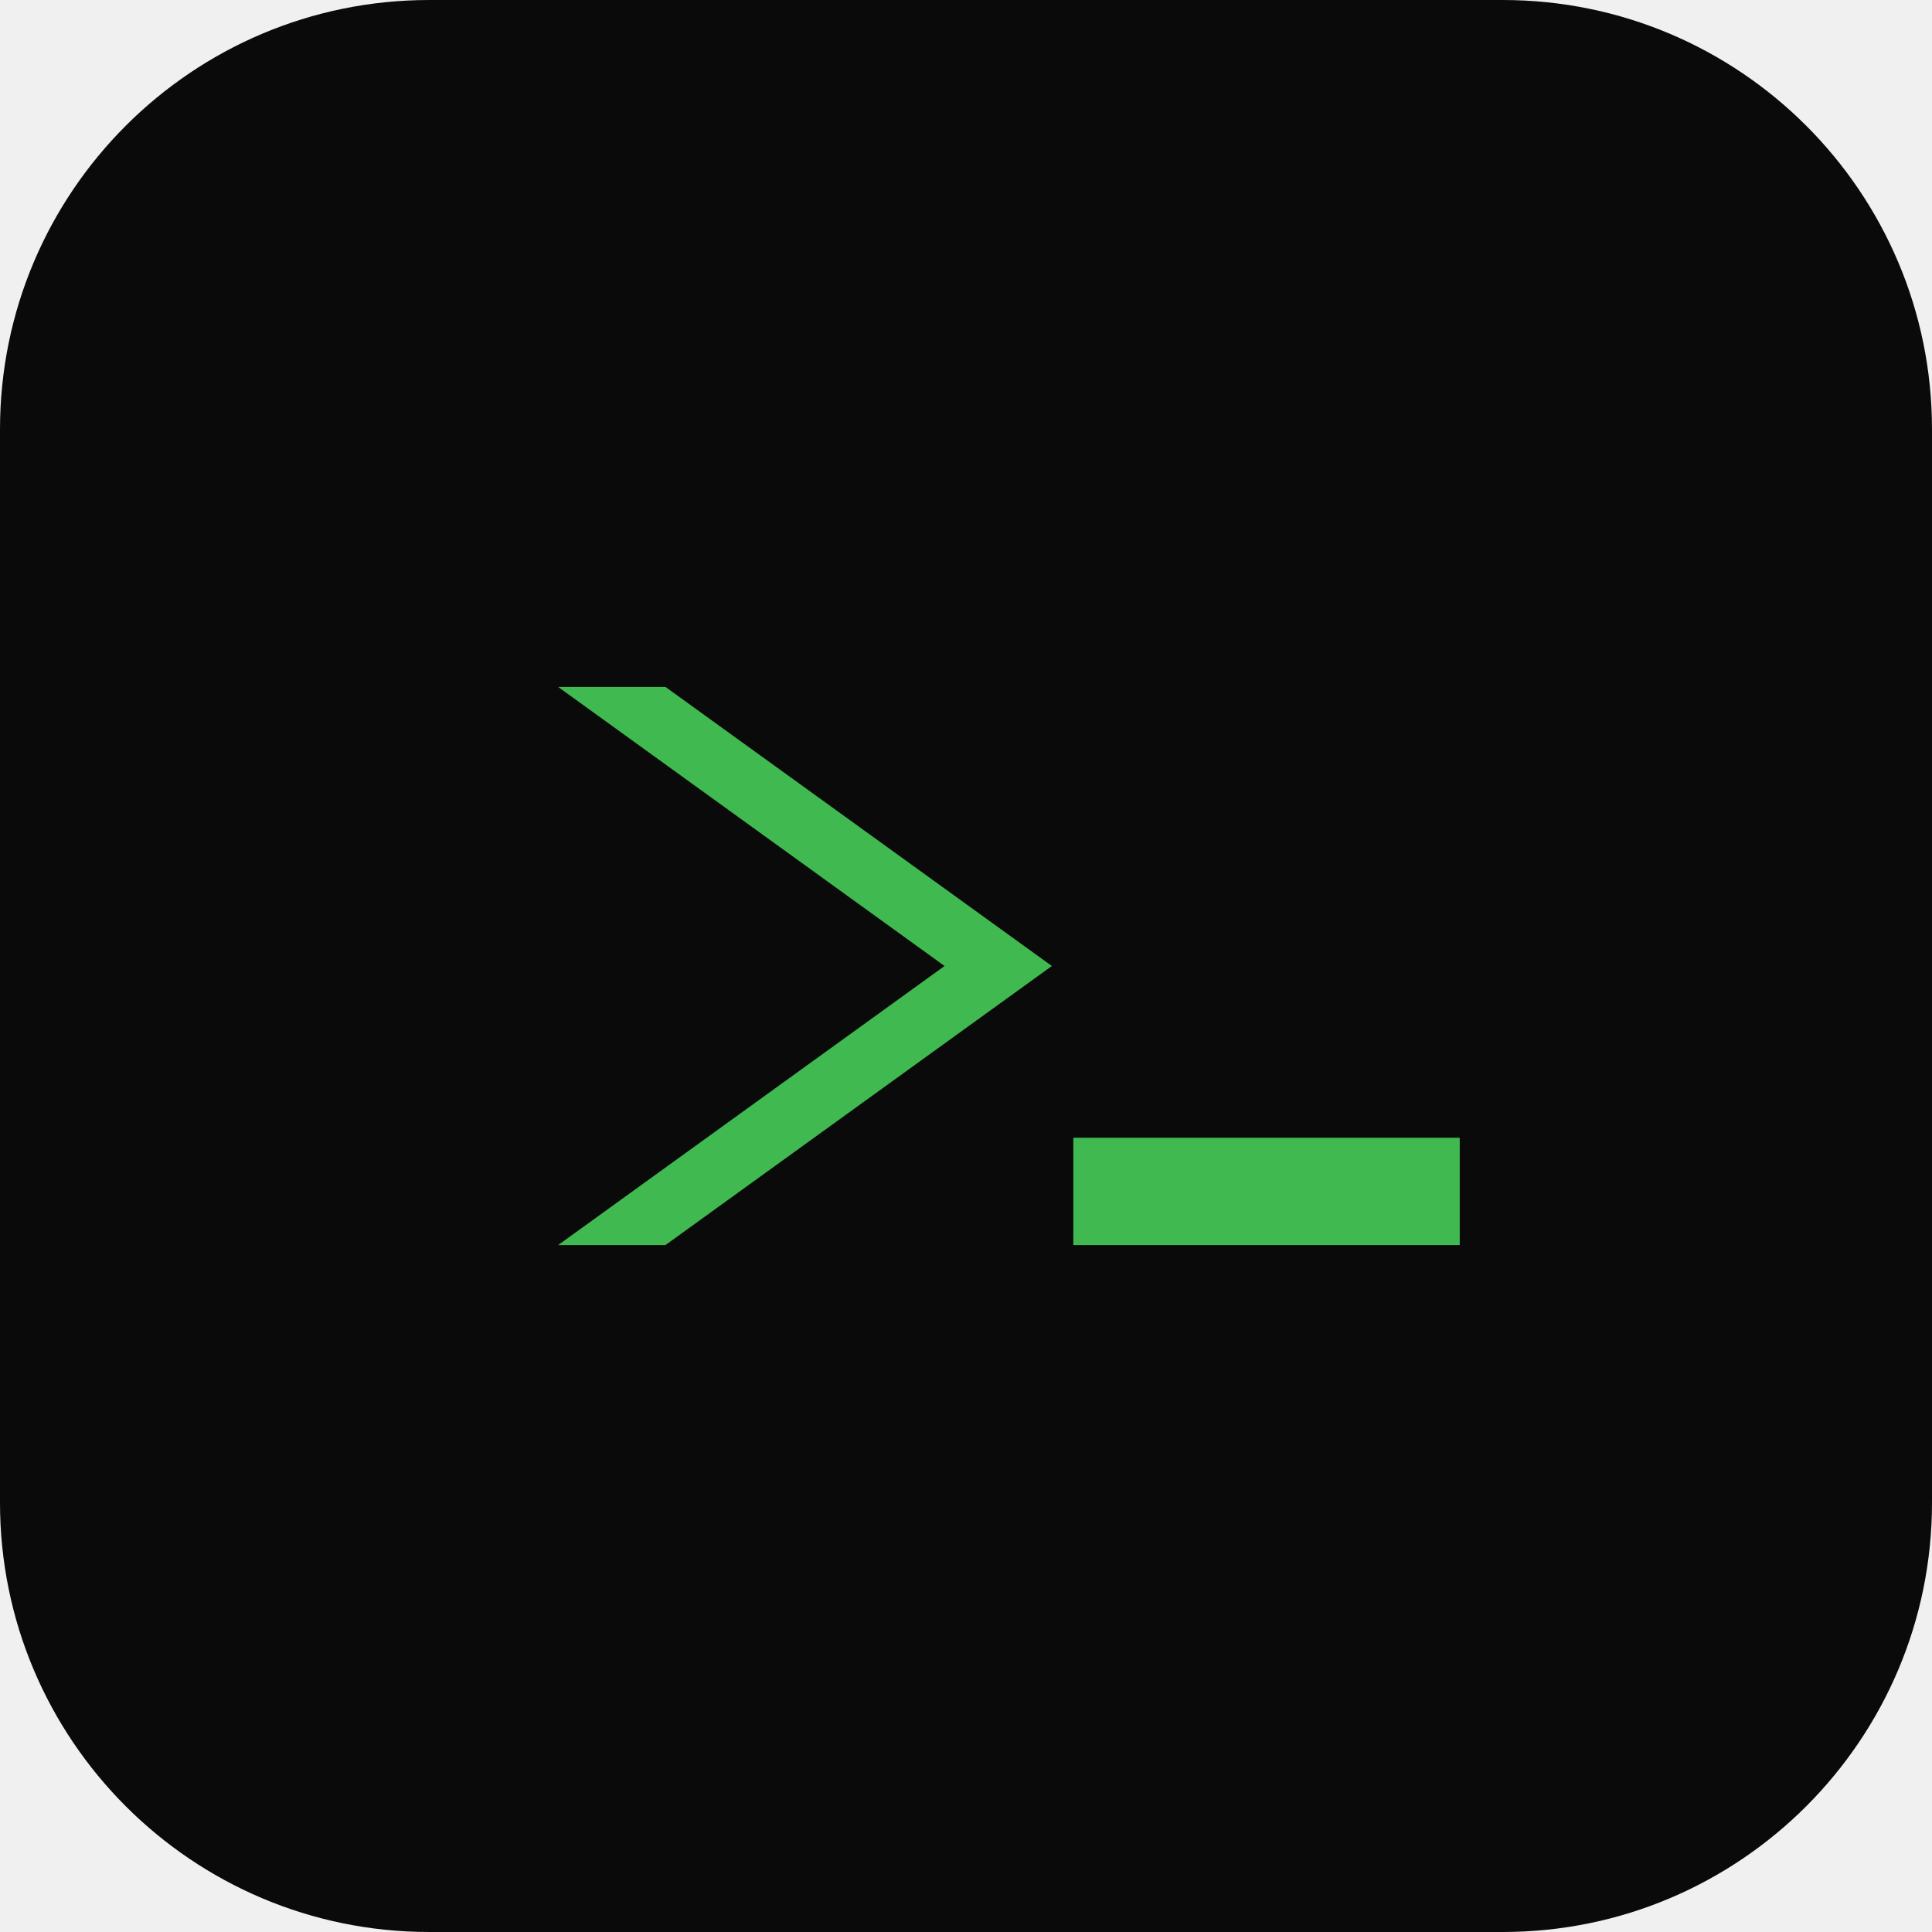
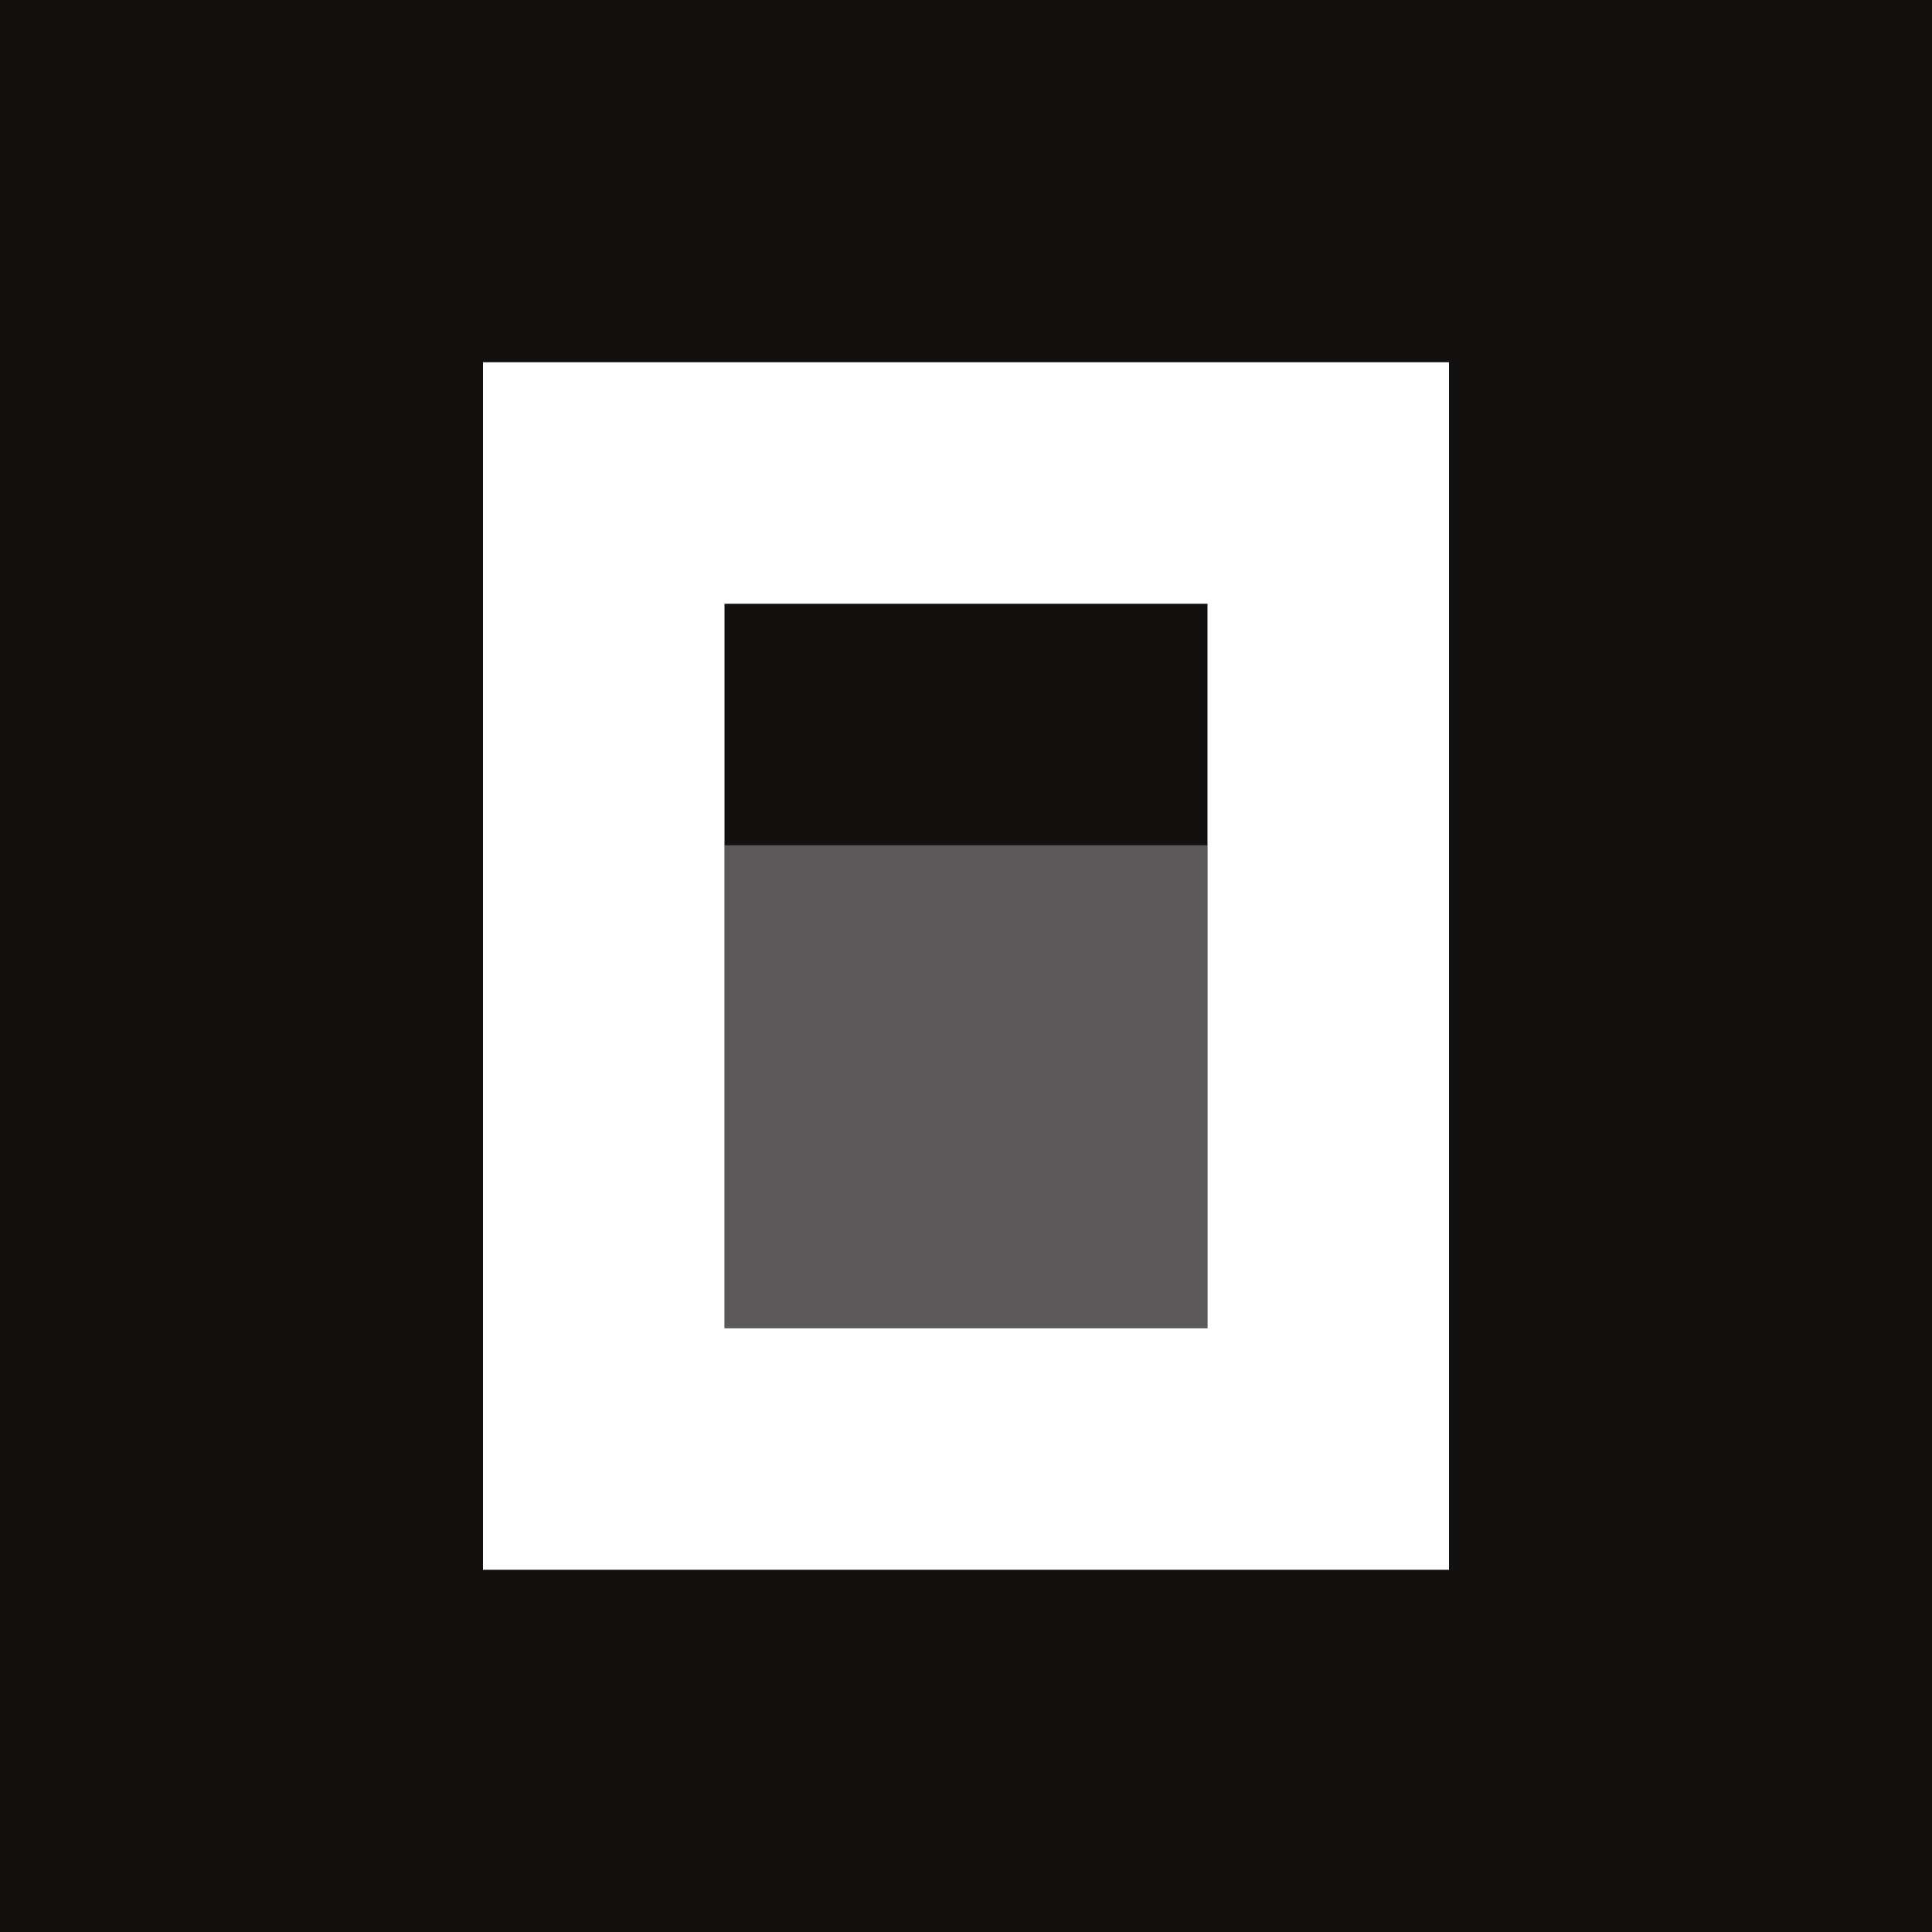
- <svg xmlns="http://www.w3.org/2000/svg" viewBox="0 0 180 180">
-   <rect width="180" height="180" rx="40" fill="#0a0a0a" />
-   <path fill="#3fb950" fill-rule="evenodd" d="     M52 64     L88 90     L52 116     L62 116     L98 90     L62 64     Z   " />
-   <path fill="#3fb950" fill-rule="evenodd" d="     M100 116     L136 116     L136 106     L100 106     Z   " />
+ <svg xmlns="http://www.w3.org/2000/svg" version="1.1" width="512" height="512">
+   <svg width="512" height="512" viewBox="0 0 512 512" fill="none">
+     <rect width="512" height="512" fill="#131010" />
+     <path d="M320 224V352H192V224H320Z" fill="#5A5858" />
+     <path fill-rule="evenodd" clip-rule="evenodd" d="M384 416H128V96H384V416ZM320 160H192V352H320V160Z" fill="white" />
+   </svg>
+   <style>@media (prefers-color-scheme: light) { :root { filter: none; } }
+ @media (prefers-color-scheme: dark) { :root { filter: none; } }
+ </style>
</svg>
